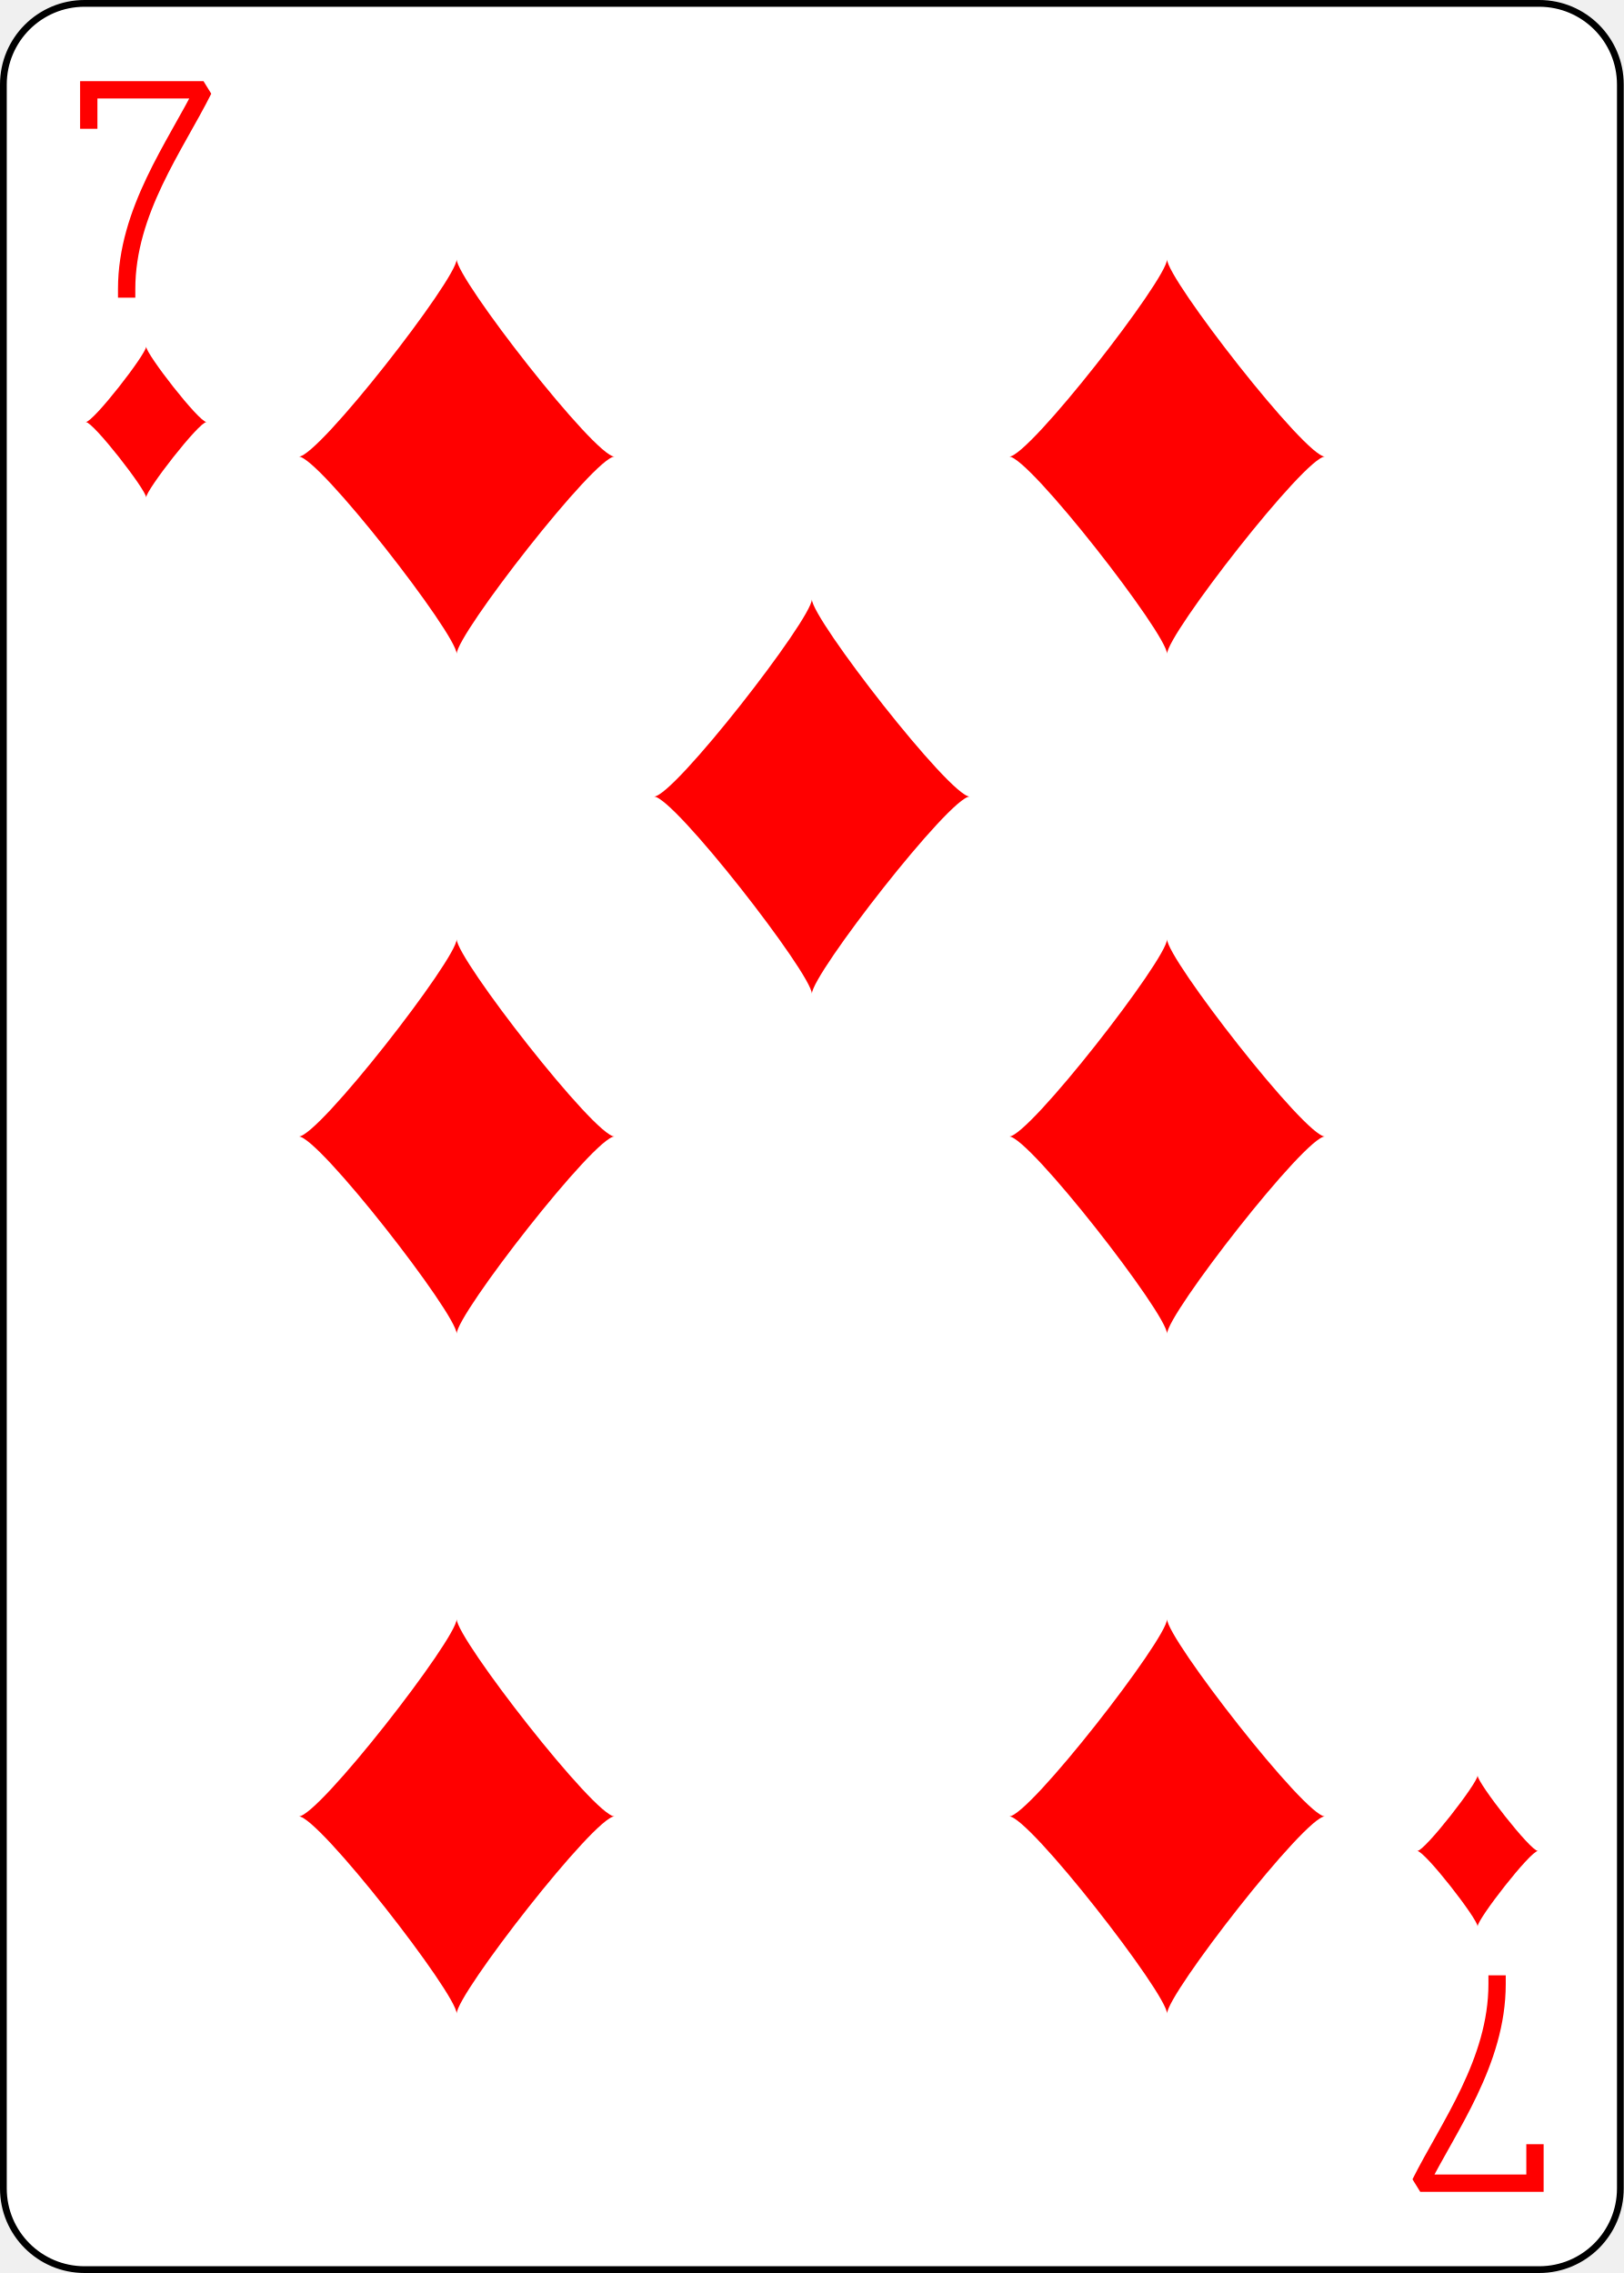
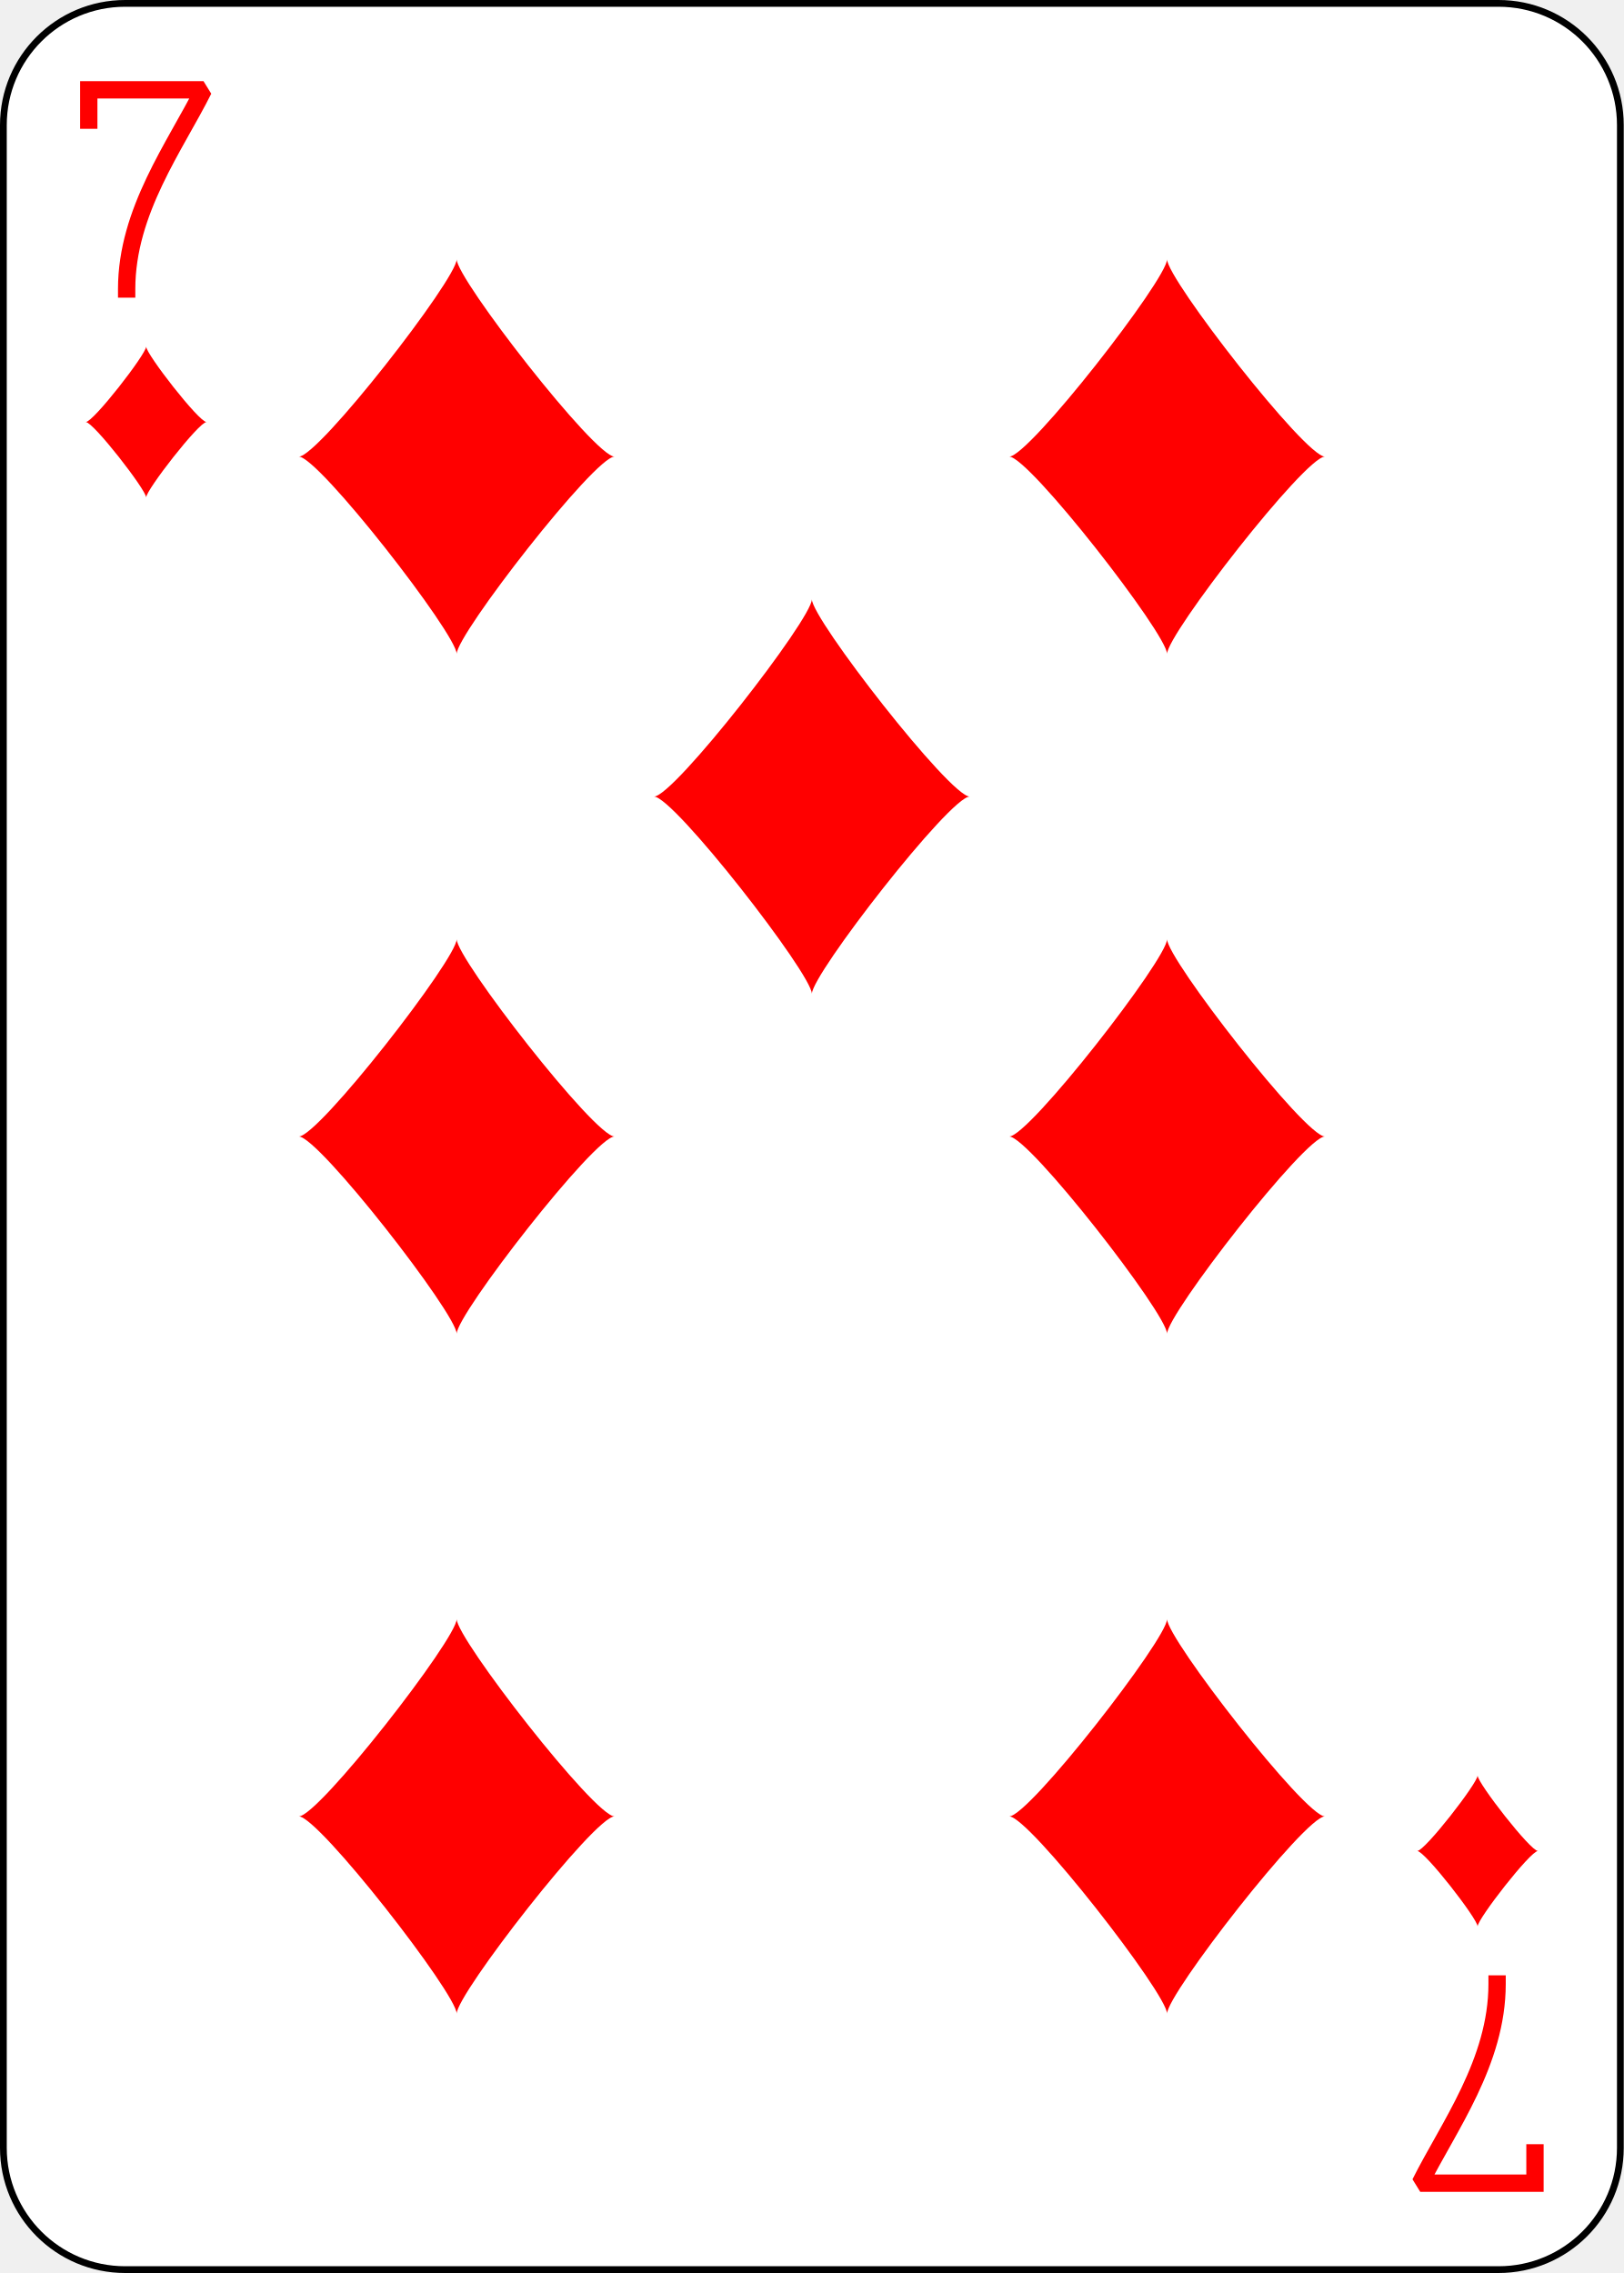
<svg xmlns="http://www.w3.org/2000/svg" class="card" face="7D" height="3.5in" preserveAspectRatio="none" viewBox="-120 -168 240 336" width="2.5in">
  <defs>
    <symbol id="SD7" viewBox="-600 -600 1200 1200" preserveAspectRatio="xMinYMid">
      <path d="M-400 0C-350 0 0 -450 0 -500C0 -450 350 0 400 0C350 0 0 450 0 500C0 450 -350 0 -400 0Z" fill="red" />
    </symbol>
    <symbol id="VD7" viewBox="-500 -500 1000 1000" preserveAspectRatio="xMinYMid">
      <path d="M-265 -320L-265 -460L265 -460C135 -200 -90 100 -90 460" stroke="red" stroke-width="80" stroke-linecap="square" stroke-miterlimit="1.5" fill="none" />
    </symbol>
  </defs>
-   <rect width="239" height="335" x="-119.5" y="-167.5" rx="12" ry="12" fill="white" stroke="black" />
+   <rect width="239" height="335" x="-119.5" y="-167.5" rx="18" ry="18" fill="white" stroke="black" />
  <g transform="translate(-114.4,-156) scale(0.032,0.032) translate(500,500)">
    <path d="M-265 -320L-265 -460L265 -460C135 -200 -90 100 -90 460" stroke="red" stroke-width="80" stroke-linecap="square" stroke-miterlimit="1.5" fill="none" />
  </g>
  <g transform="translate(-111.784,-119) scale(0.0223075,0.0223075) translate(600,600)">
    <path d="M-400 0C-350 0 0 -450 0 -500C0 -450 350 0 400 0C350 0 0 450 0 500C0 450 -350 0 -400 0Z" fill="red" />
  </g>
  <g transform="translate(-87.501,-135.501) scale(0.0583333,0.0583333) translate(600,600)">
    <path d="M-400 0C-350 0 0 -450 0 -500C0 -450 350 0 400 0C350 0 0 450 0 500C0 450 -350 0 -400 0Z" fill="red" />
  </g>
  <g transform="translate(17.501,-135.501) scale(0.0583333,0.0583333) translate(600,600)">
    <path d="M-400 0C-350 0 0 -450 0 -500C0 -450 350 0 400 0C350 0 0 450 0 500C0 450 -350 0 -400 0Z" fill="red" />
  </g>
  <g transform="translate(-87.501,-35) scale(0.0583333,0.0583333) translate(600,600)">
    <path d="M-400 0C-350 0 0 -450 0 -500C0 -450 350 0 400 0C350 0 0 450 0 500C0 450 -350 0 -400 0Z" fill="red" />
  </g>
  <g transform="translate(17.501,-35) scale(0.0583333,0.0583333) translate(600,600)">
    <path d="M-400 0C-350 0 0 -450 0 -500C0 -450 350 0 400 0C350 0 0 450 0 500C0 450 -350 0 -400 0Z" fill="red" />
  </g>
  <g transform="translate(-35,-85.25) scale(0.0583333,0.0583333) translate(600,600)">
    <path d="M-400 0C-350 0 0 -450 0 -500C0 -450 350 0 400 0C350 0 0 450 0 500C0 450 -350 0 -400 0Z" fill="red" />
  </g>
  <g transform="rotate(180)">
    <g transform="translate(-114.4,-156) scale(0.032,0.032) translate(500,500)">
      <path d="M-265 -320L-265 -460L265 -460C135 -200 -90 100 -90 460" stroke="red" stroke-width="80" stroke-linecap="square" stroke-miterlimit="1.5" fill="none" />
    </g>
    <g transform="translate(-111.784,-119) scale(0.0223075,0.0223075) translate(600,600)">
      <path d="M-400 0C-350 0 0 -450 0 -500C0 -450 350 0 400 0C350 0 0 450 0 500C0 450 -350 0 -400 0Z" fill="red" />
    </g>
    <g transform="translate(-87.501,-135.501) scale(0.0583333,0.0583333) translate(600,600)">
      <path d="M-400 0C-350 0 0 -450 0 -500C0 -450 350 0 400 0C350 0 0 450 0 500C0 450 -350 0 -400 0Z" fill="red" />
    </g>
    <g transform="translate(17.501,-135.501) scale(0.0583333,0.0583333) translate(600,600)">
      <path d="M-400 0C-350 0 0 -450 0 -500C0 -450 350 0 400 0C350 0 0 450 0 500C0 450 -350 0 -400 0Z" fill="red" />
    </g>
  </g>
</svg>
